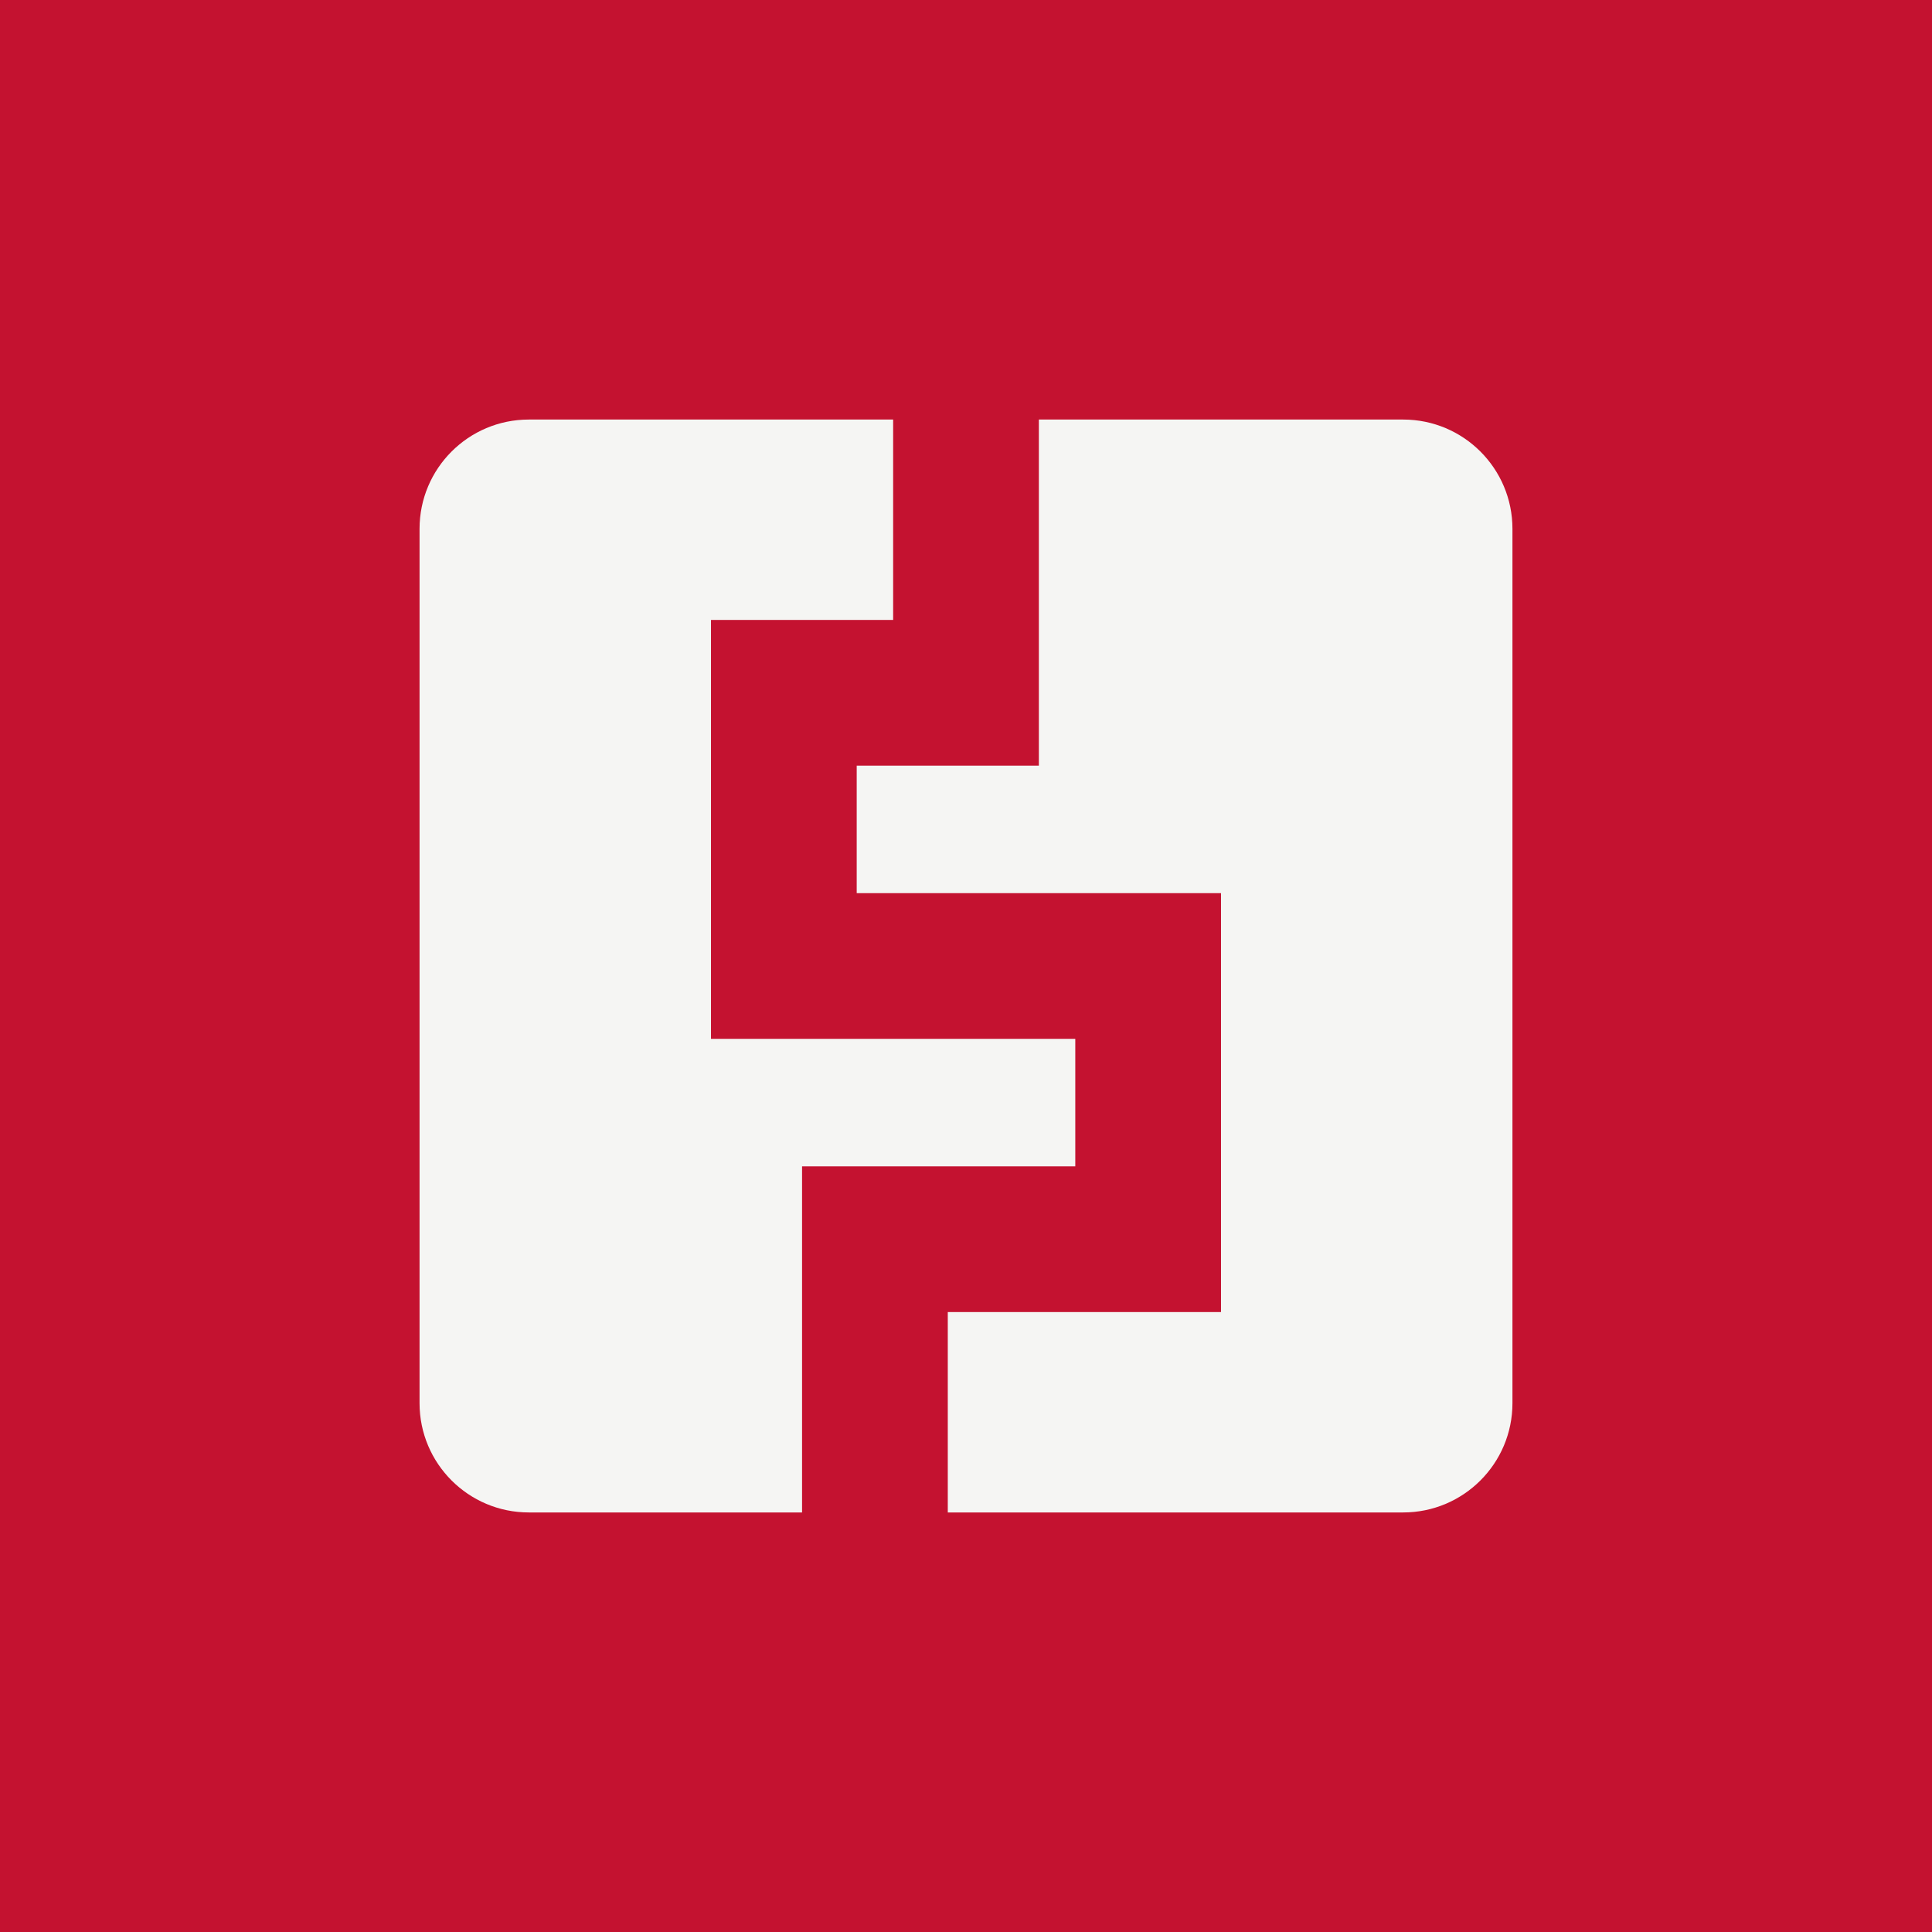
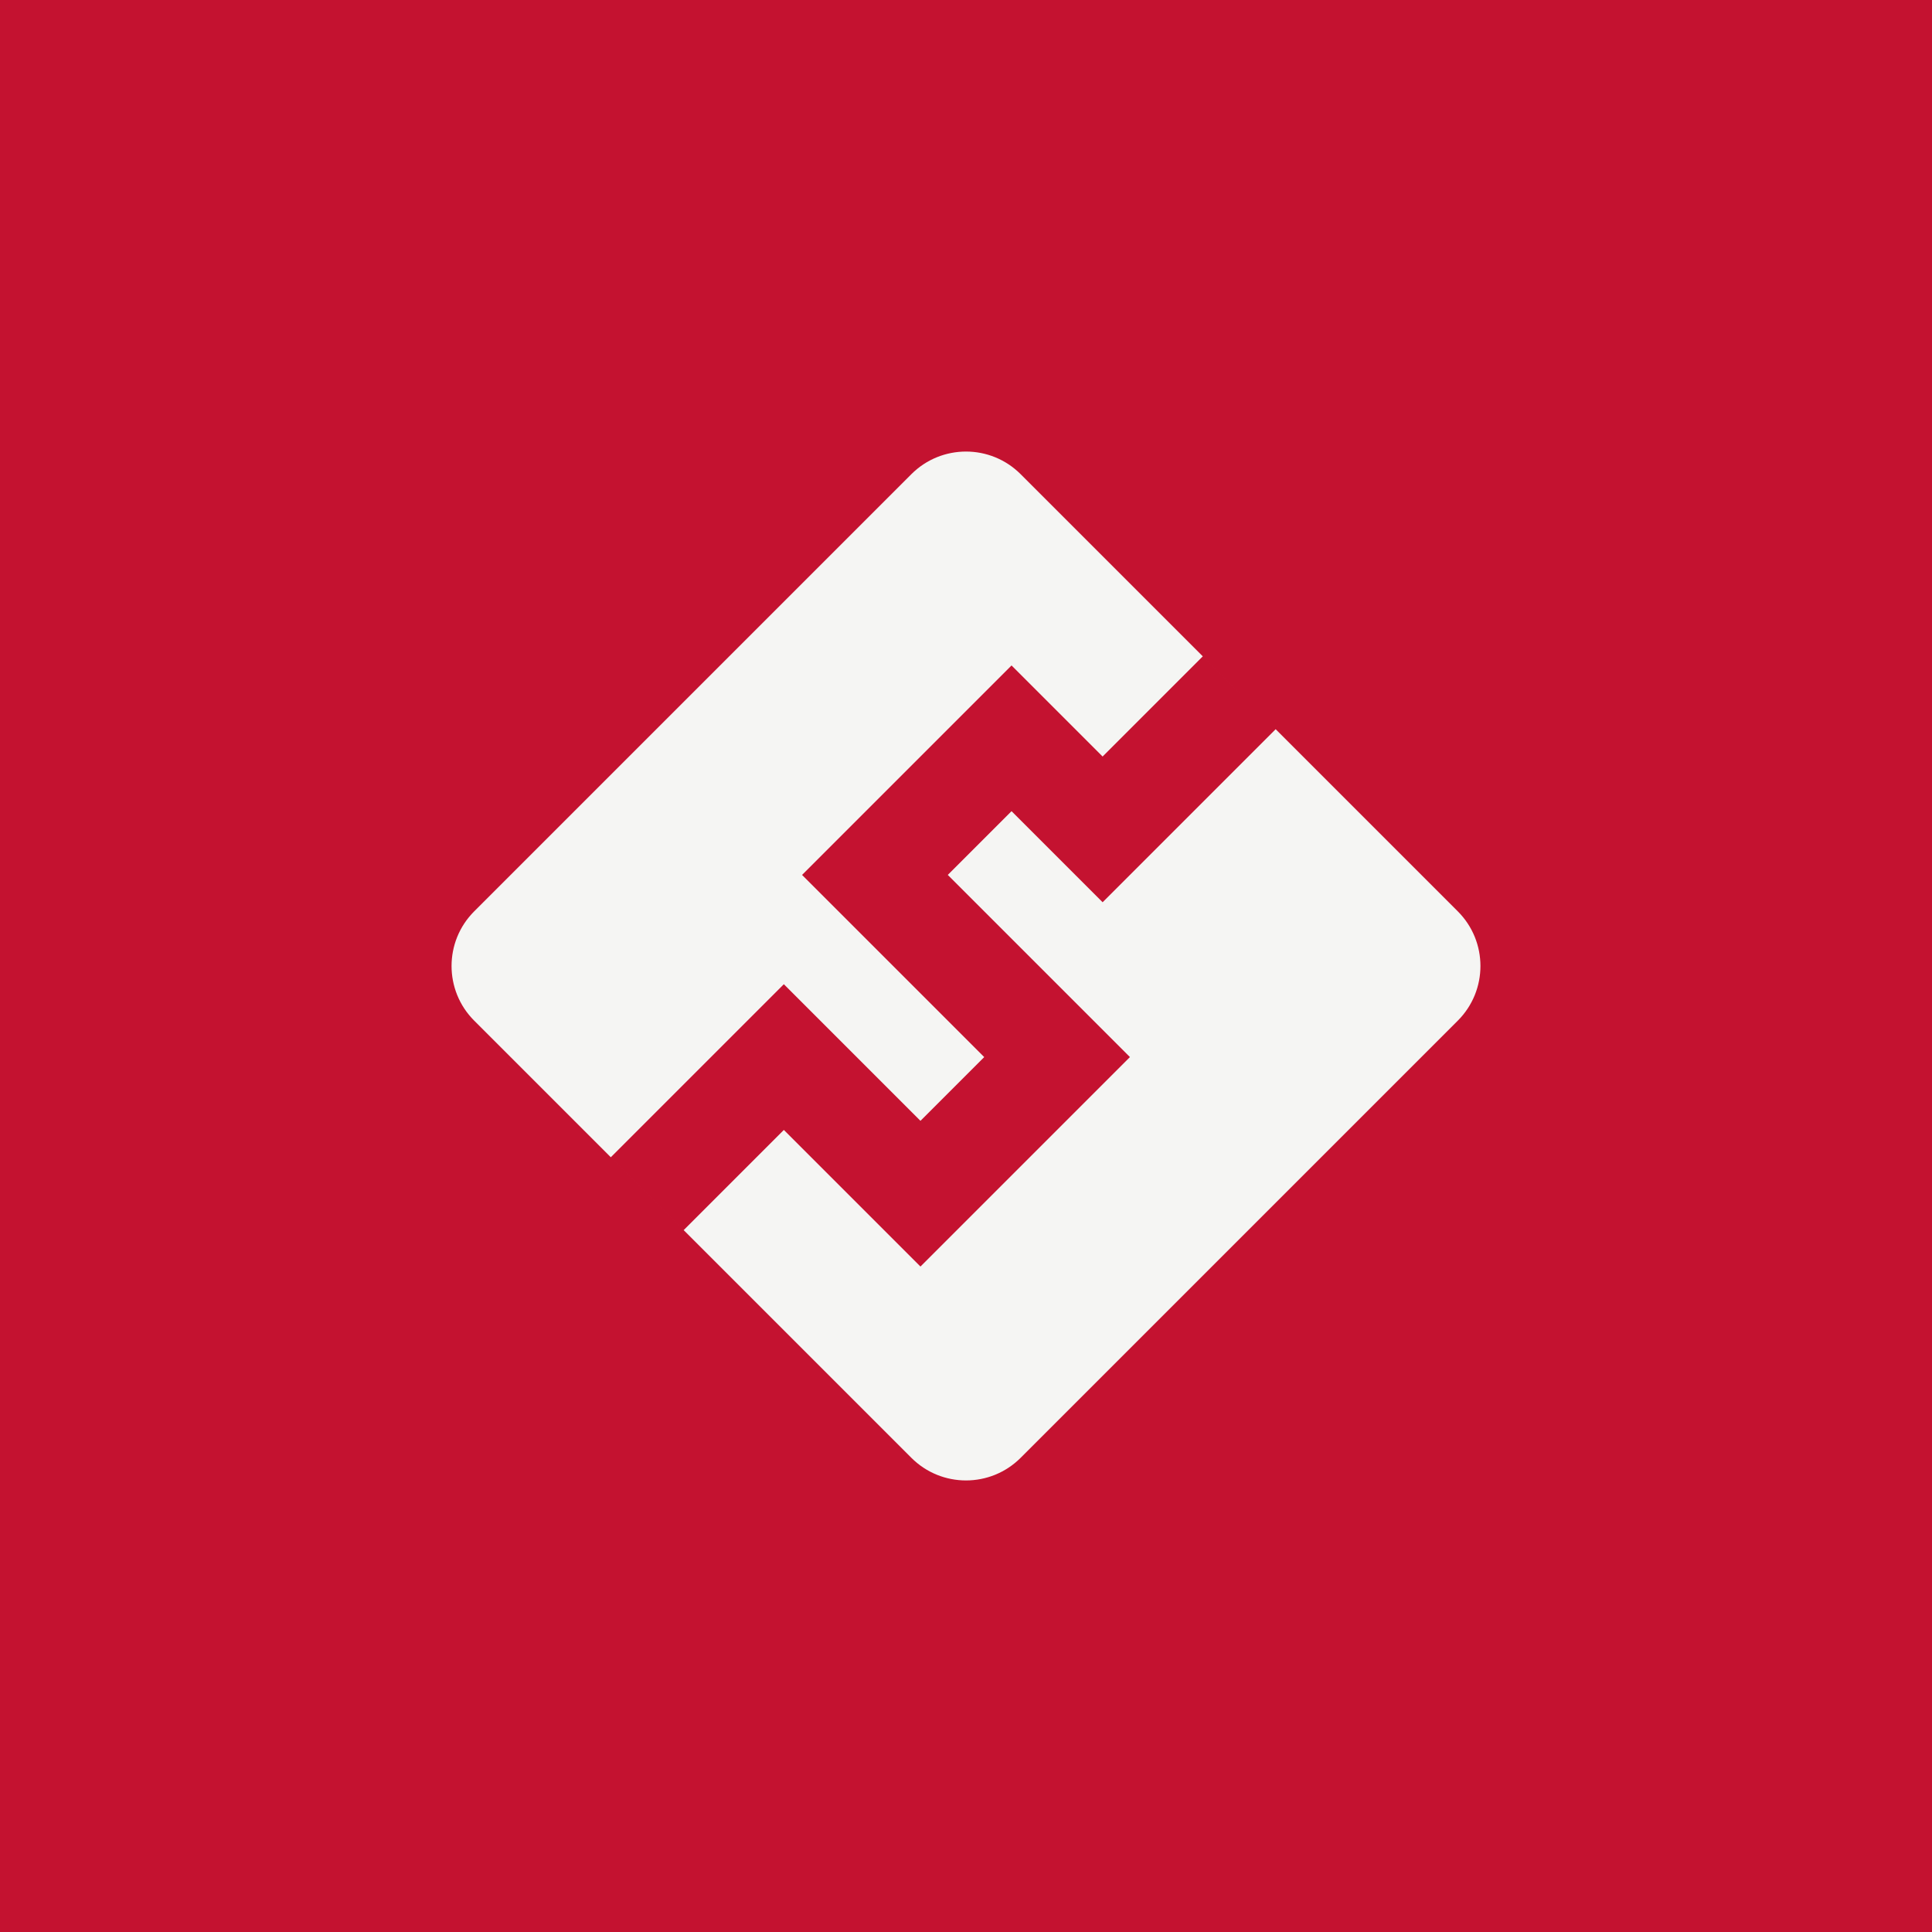
<svg xmlns="http://www.w3.org/2000/svg" viewBox="0 0 512 512" width="512" height="512">
  <rect width="512" height="512" fill="#C41230" />
  <path fill="#C41230" d="M140.148 111.185H371.852A28.963 28.963 0 0 1 400.815 140.148V371.852A28.963 28.963 0 0 1 371.852 400.815H140.148A28.963 28.963 0 0 1 111.185 371.852V140.148A28.963 28.963 0 0 1 140.148 111.185Z" />
-   <path fill="#F5F5F3" fill-rule="evenodd" d="M140.148 111.185H371.852A28.963 28.963 0 0 1 400.815 140.148V371.852A28.963 28.963 0 0 1 371.852 400.815H140.148A28.963 28.963 0 0 1 111.185 371.852V140.148A28.963 28.963 0 0 1 140.148 111.185ZM236.691 111.185L236.691 164.284L188.419 164.284L188.419 275.309L284.963 275.309L284.963 309.099L212.555 309.099L212.555 400.815L251.173 400.815L251.173 347.716L323.581 347.716L323.581 236.691L227.037 236.691L227.037 202.901L275.309 202.901L275.309 111.185Z" />
+   <path fill="#F5F5F3" fill-rule="evenodd" d="M270.482 125.666L386.334 241.518A20.480 20.480 0 0 1 386.334 270.482L270.482 386.334A20.480 20.480 0 0 1 241.518 386.334L125.666 270.482A20.480 20.480 0 0 1 125.666 241.518L241.518 125.666A20.480 20.480 0 0 1 270.482 125.666ZM318.753 173.938 L292.204 200.487 L268.068 176.351 L212.555 231.864 L260.827 280.136 L243.932 297.031 L207.728 260.827 L161.870 306.685 L181.179 325.994 L207.728 299.445 L243.932 335.649 L299.445 280.136 L251.173 231.864 L268.068 214.969 L292.204 239.105 L338.062 193.247Z" />
</svg>
